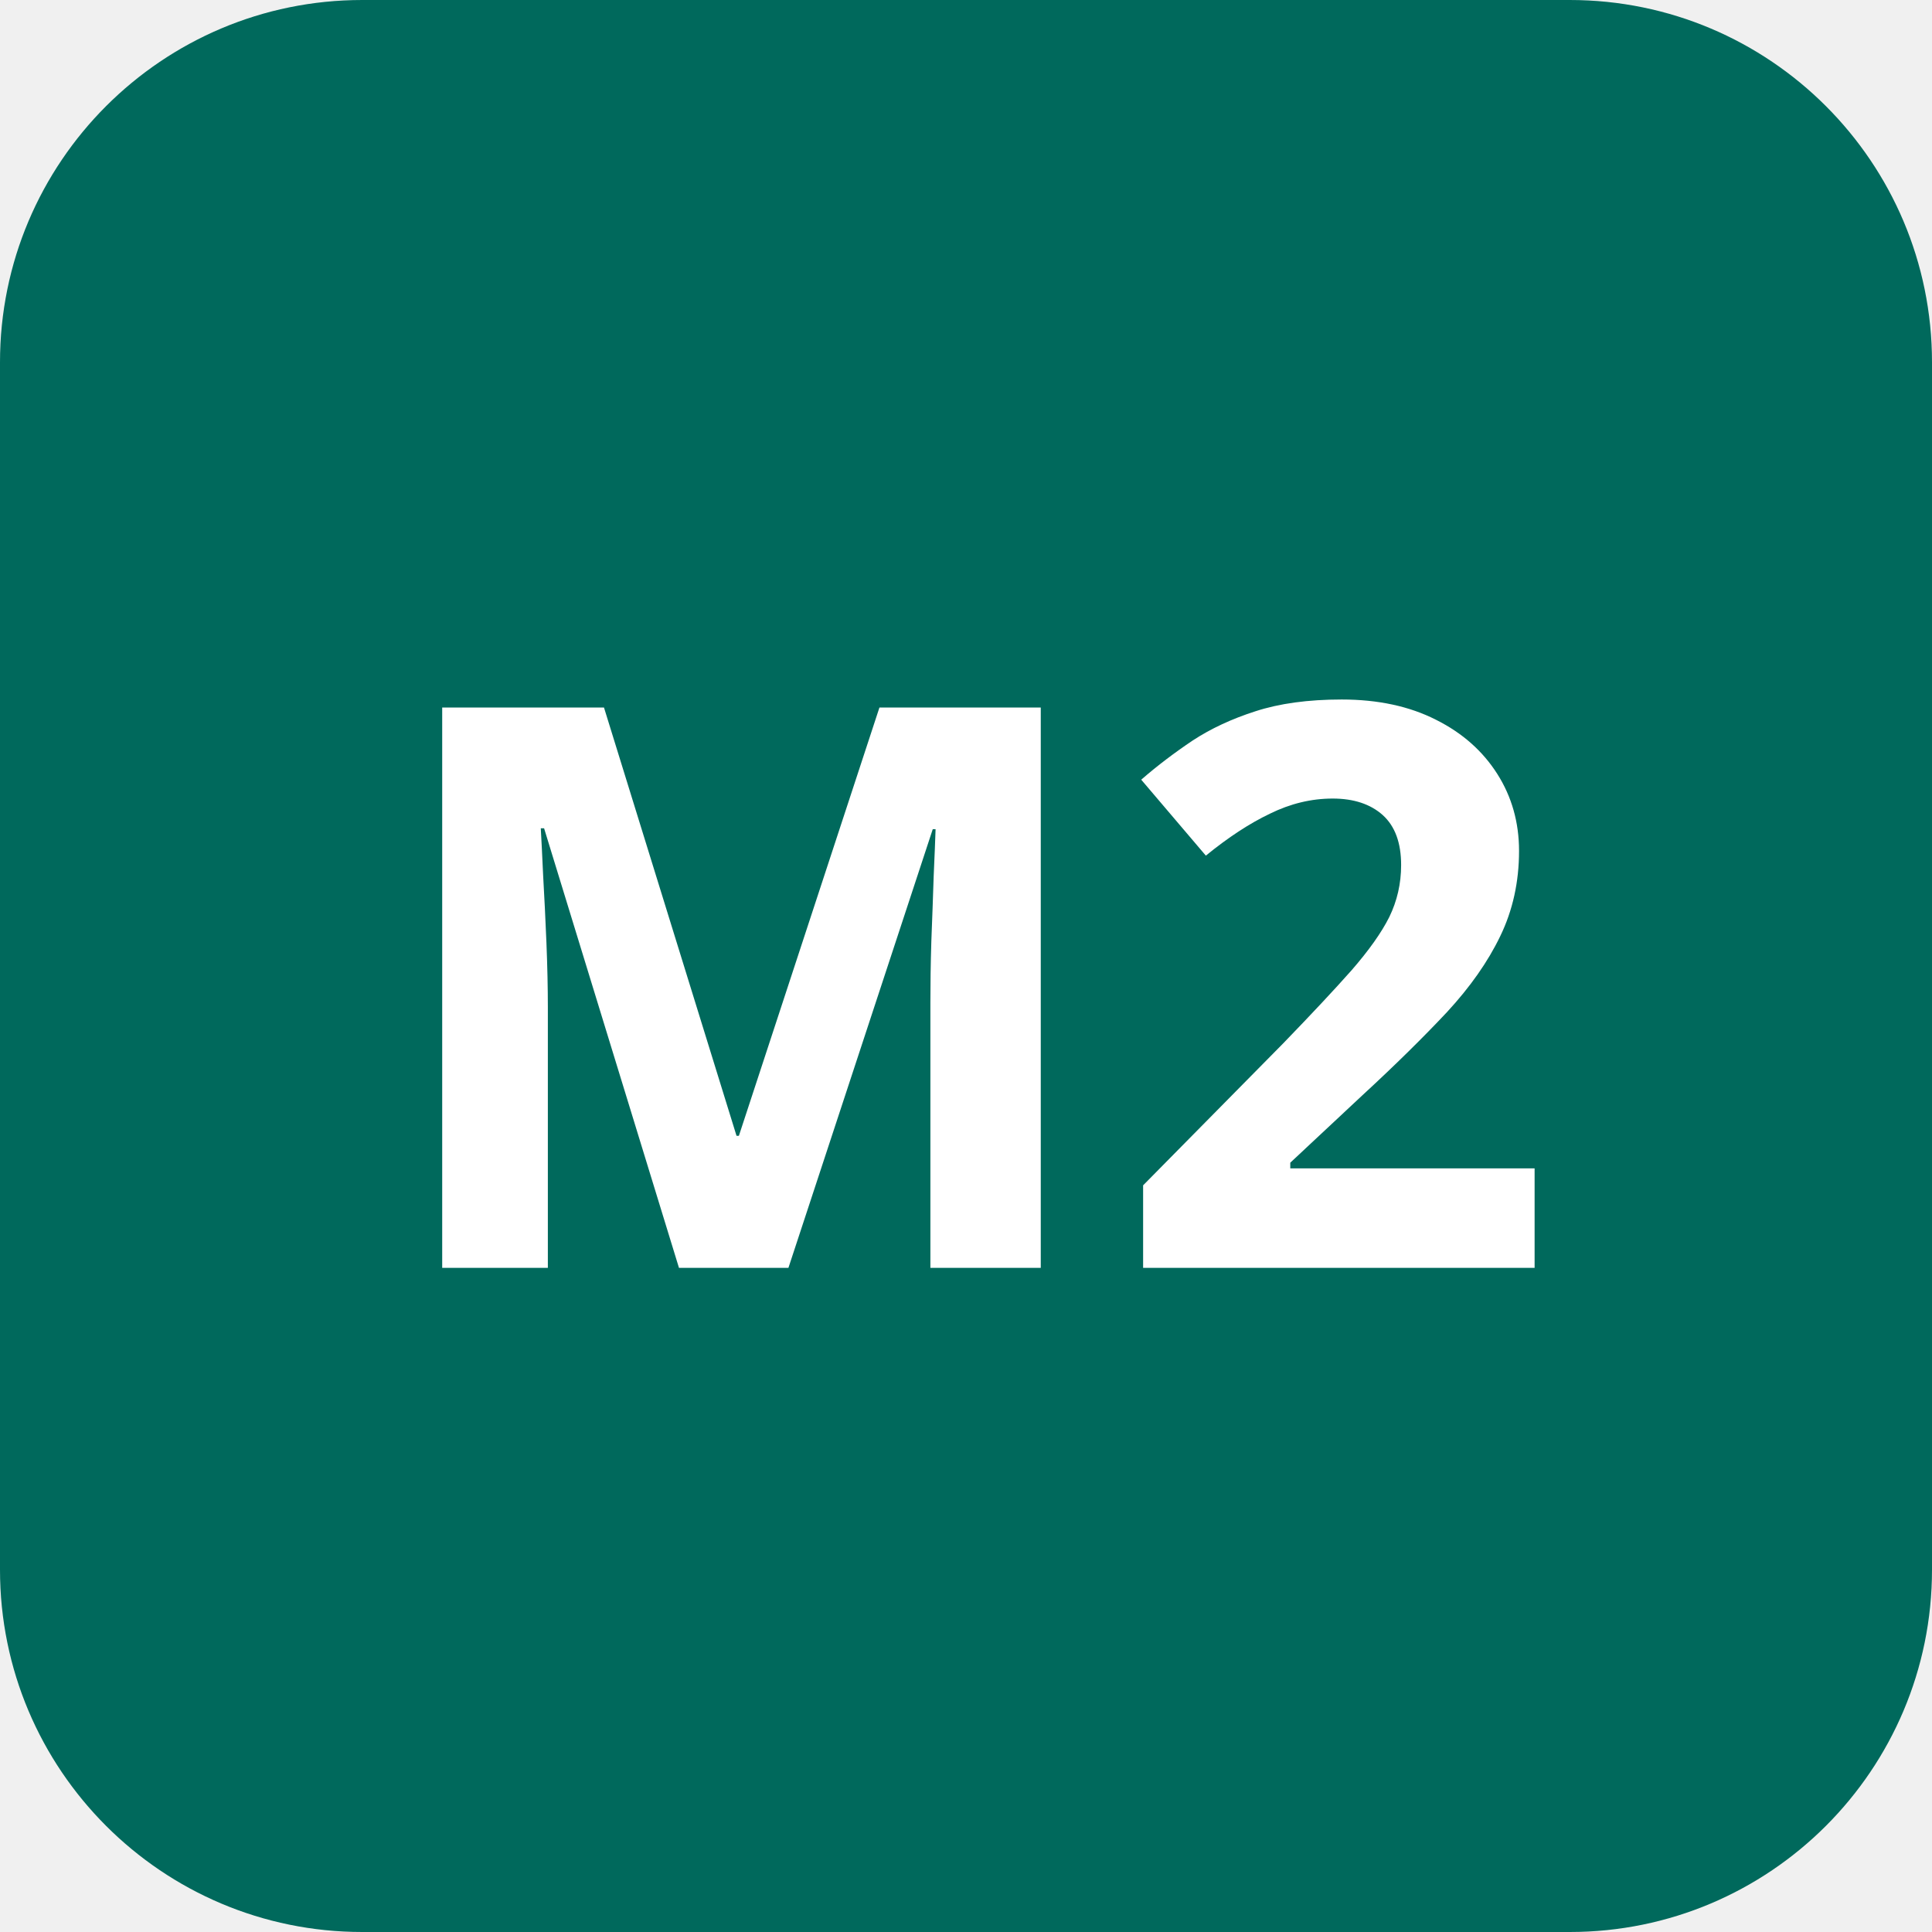
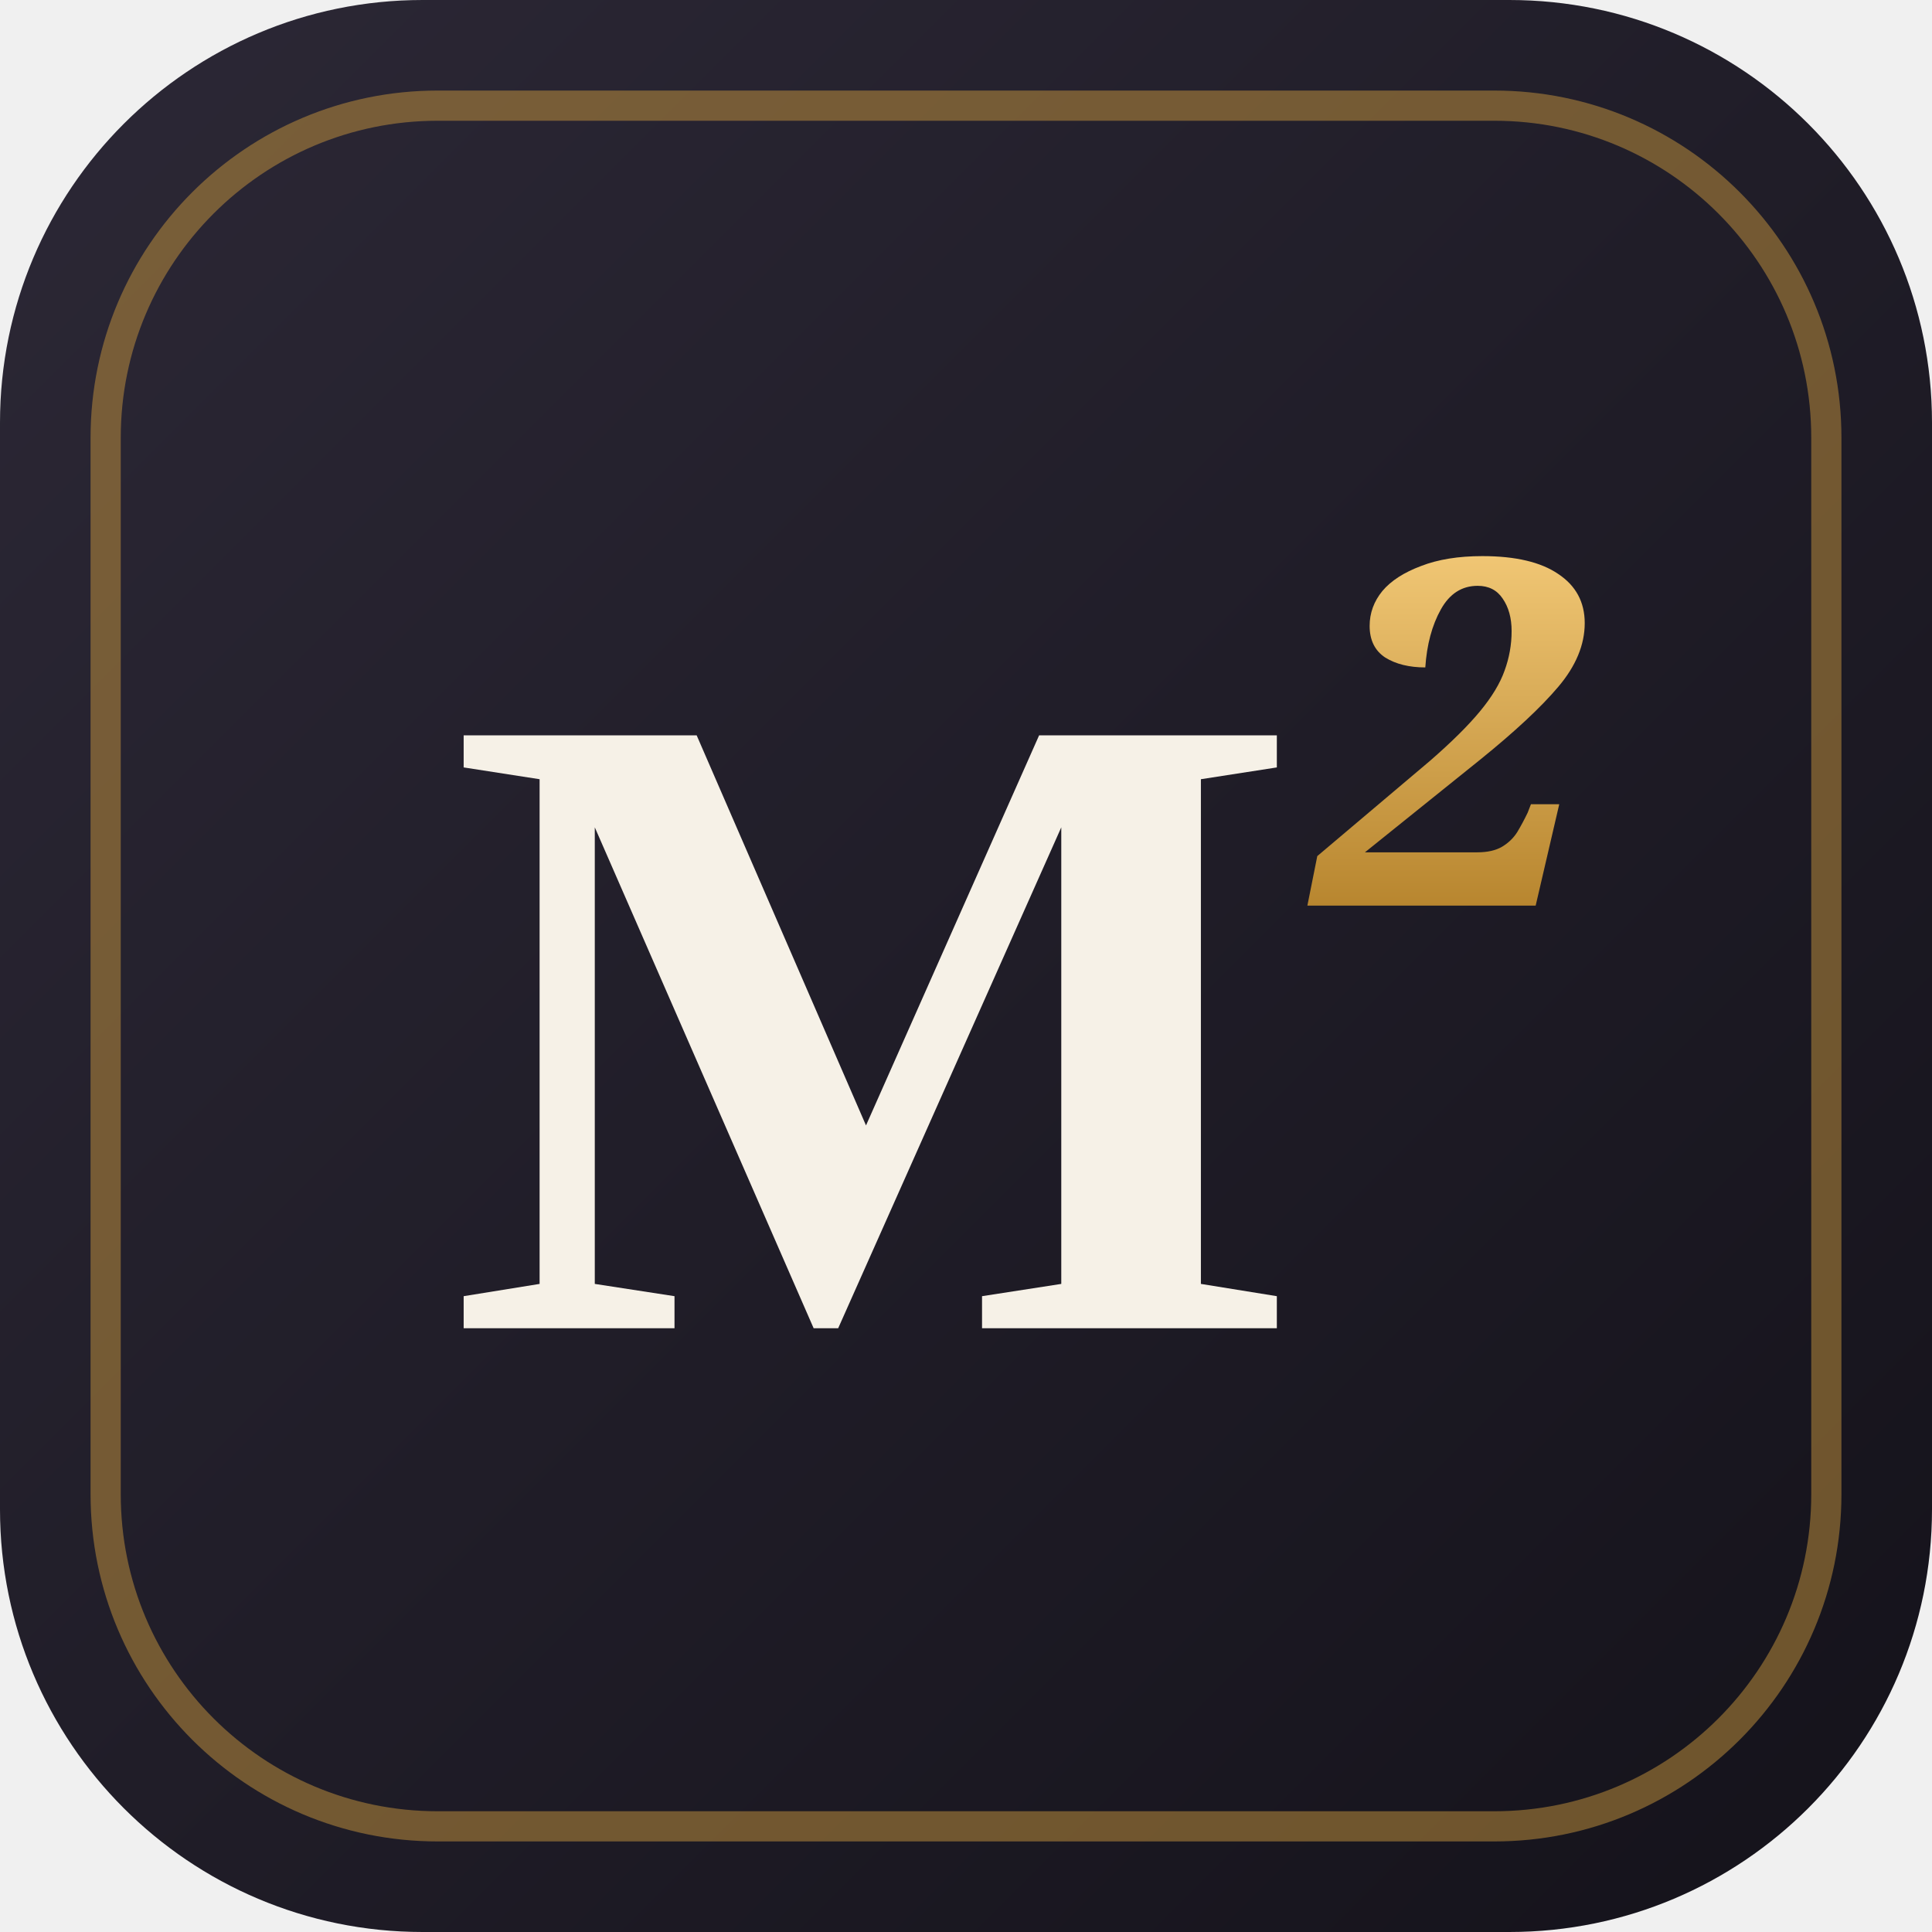
<svg xmlns="http://www.w3.org/2000/svg" viewBox="0 0 64 64">
-   <rect width="64" height="64" rx="12" fill="#00695c" />
-   <text x="32" y="42" font-family="sans-serif" font-size="26" font-weight="bold" fill="#fff" text-anchor="middle">M2</text>
+   <defs>
+     <linearGradient id="g" x1="0" y1="0" x2="1" y2="1">
+       <stop offset="0" stop-color="#2c2836" />
+       <stop offset="1" stop-color="#14121a" />
+     </linearGradient>
+     <linearGradient id="a" x1="0" y1="0" x2="0" y2="1">
+       <stop offset="0" stop-color="#f0c674" />
+       <stop offset="1" stop-color="#b8862f" />
+     </linearGradient>
+   </defs>
+   <rect width="64" height="64" rx="14" fill="url(#g)" />
+   <rect x="3.5" y="3.5" width="57" height="57" rx="11" fill="none" stroke="#c8973f" stroke-opacity=".5" />
+   <text x="29" y="44" font-family="Georgia, 'Times New Roman', serif" font-size="30" font-weight="600" fill="#f6f1e7" text-anchor="middle">M</text>
+   <text x="48" y="30" font-family="Georgia, serif" font-size="16" font-style="italic" font-weight="600" fill="url(#a)" text-anchor="middle">2</text>
</svg>
